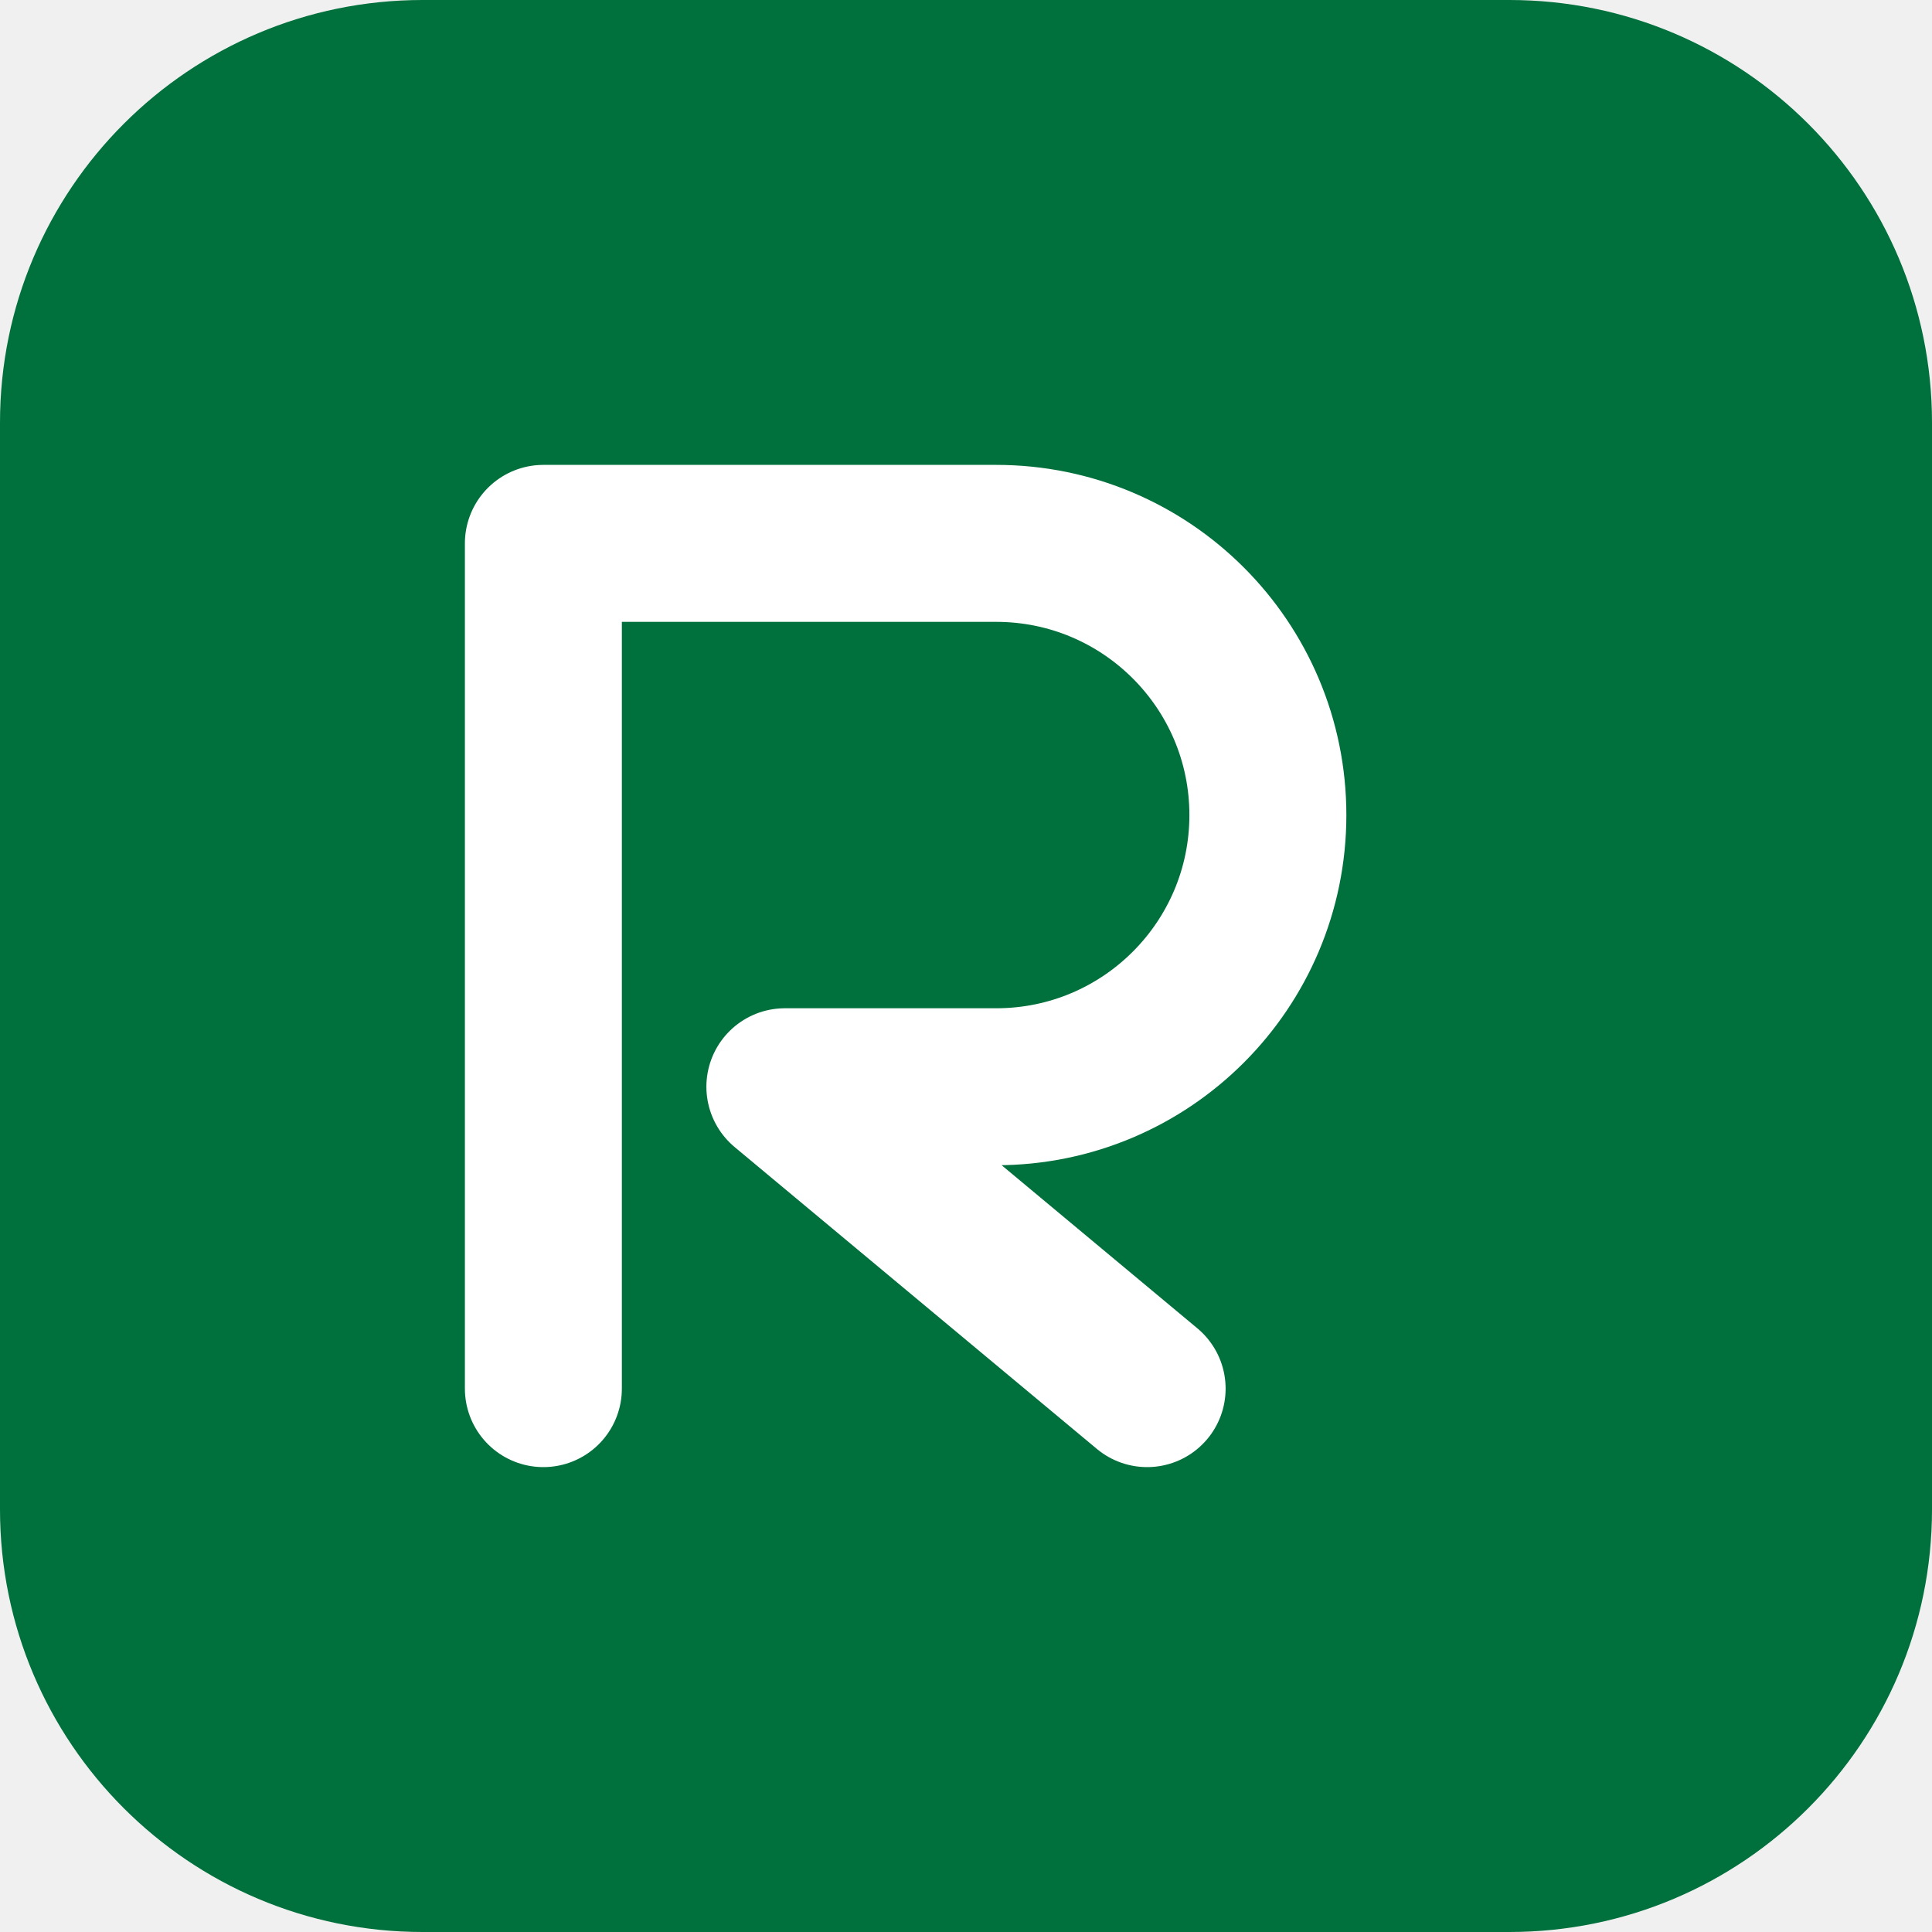
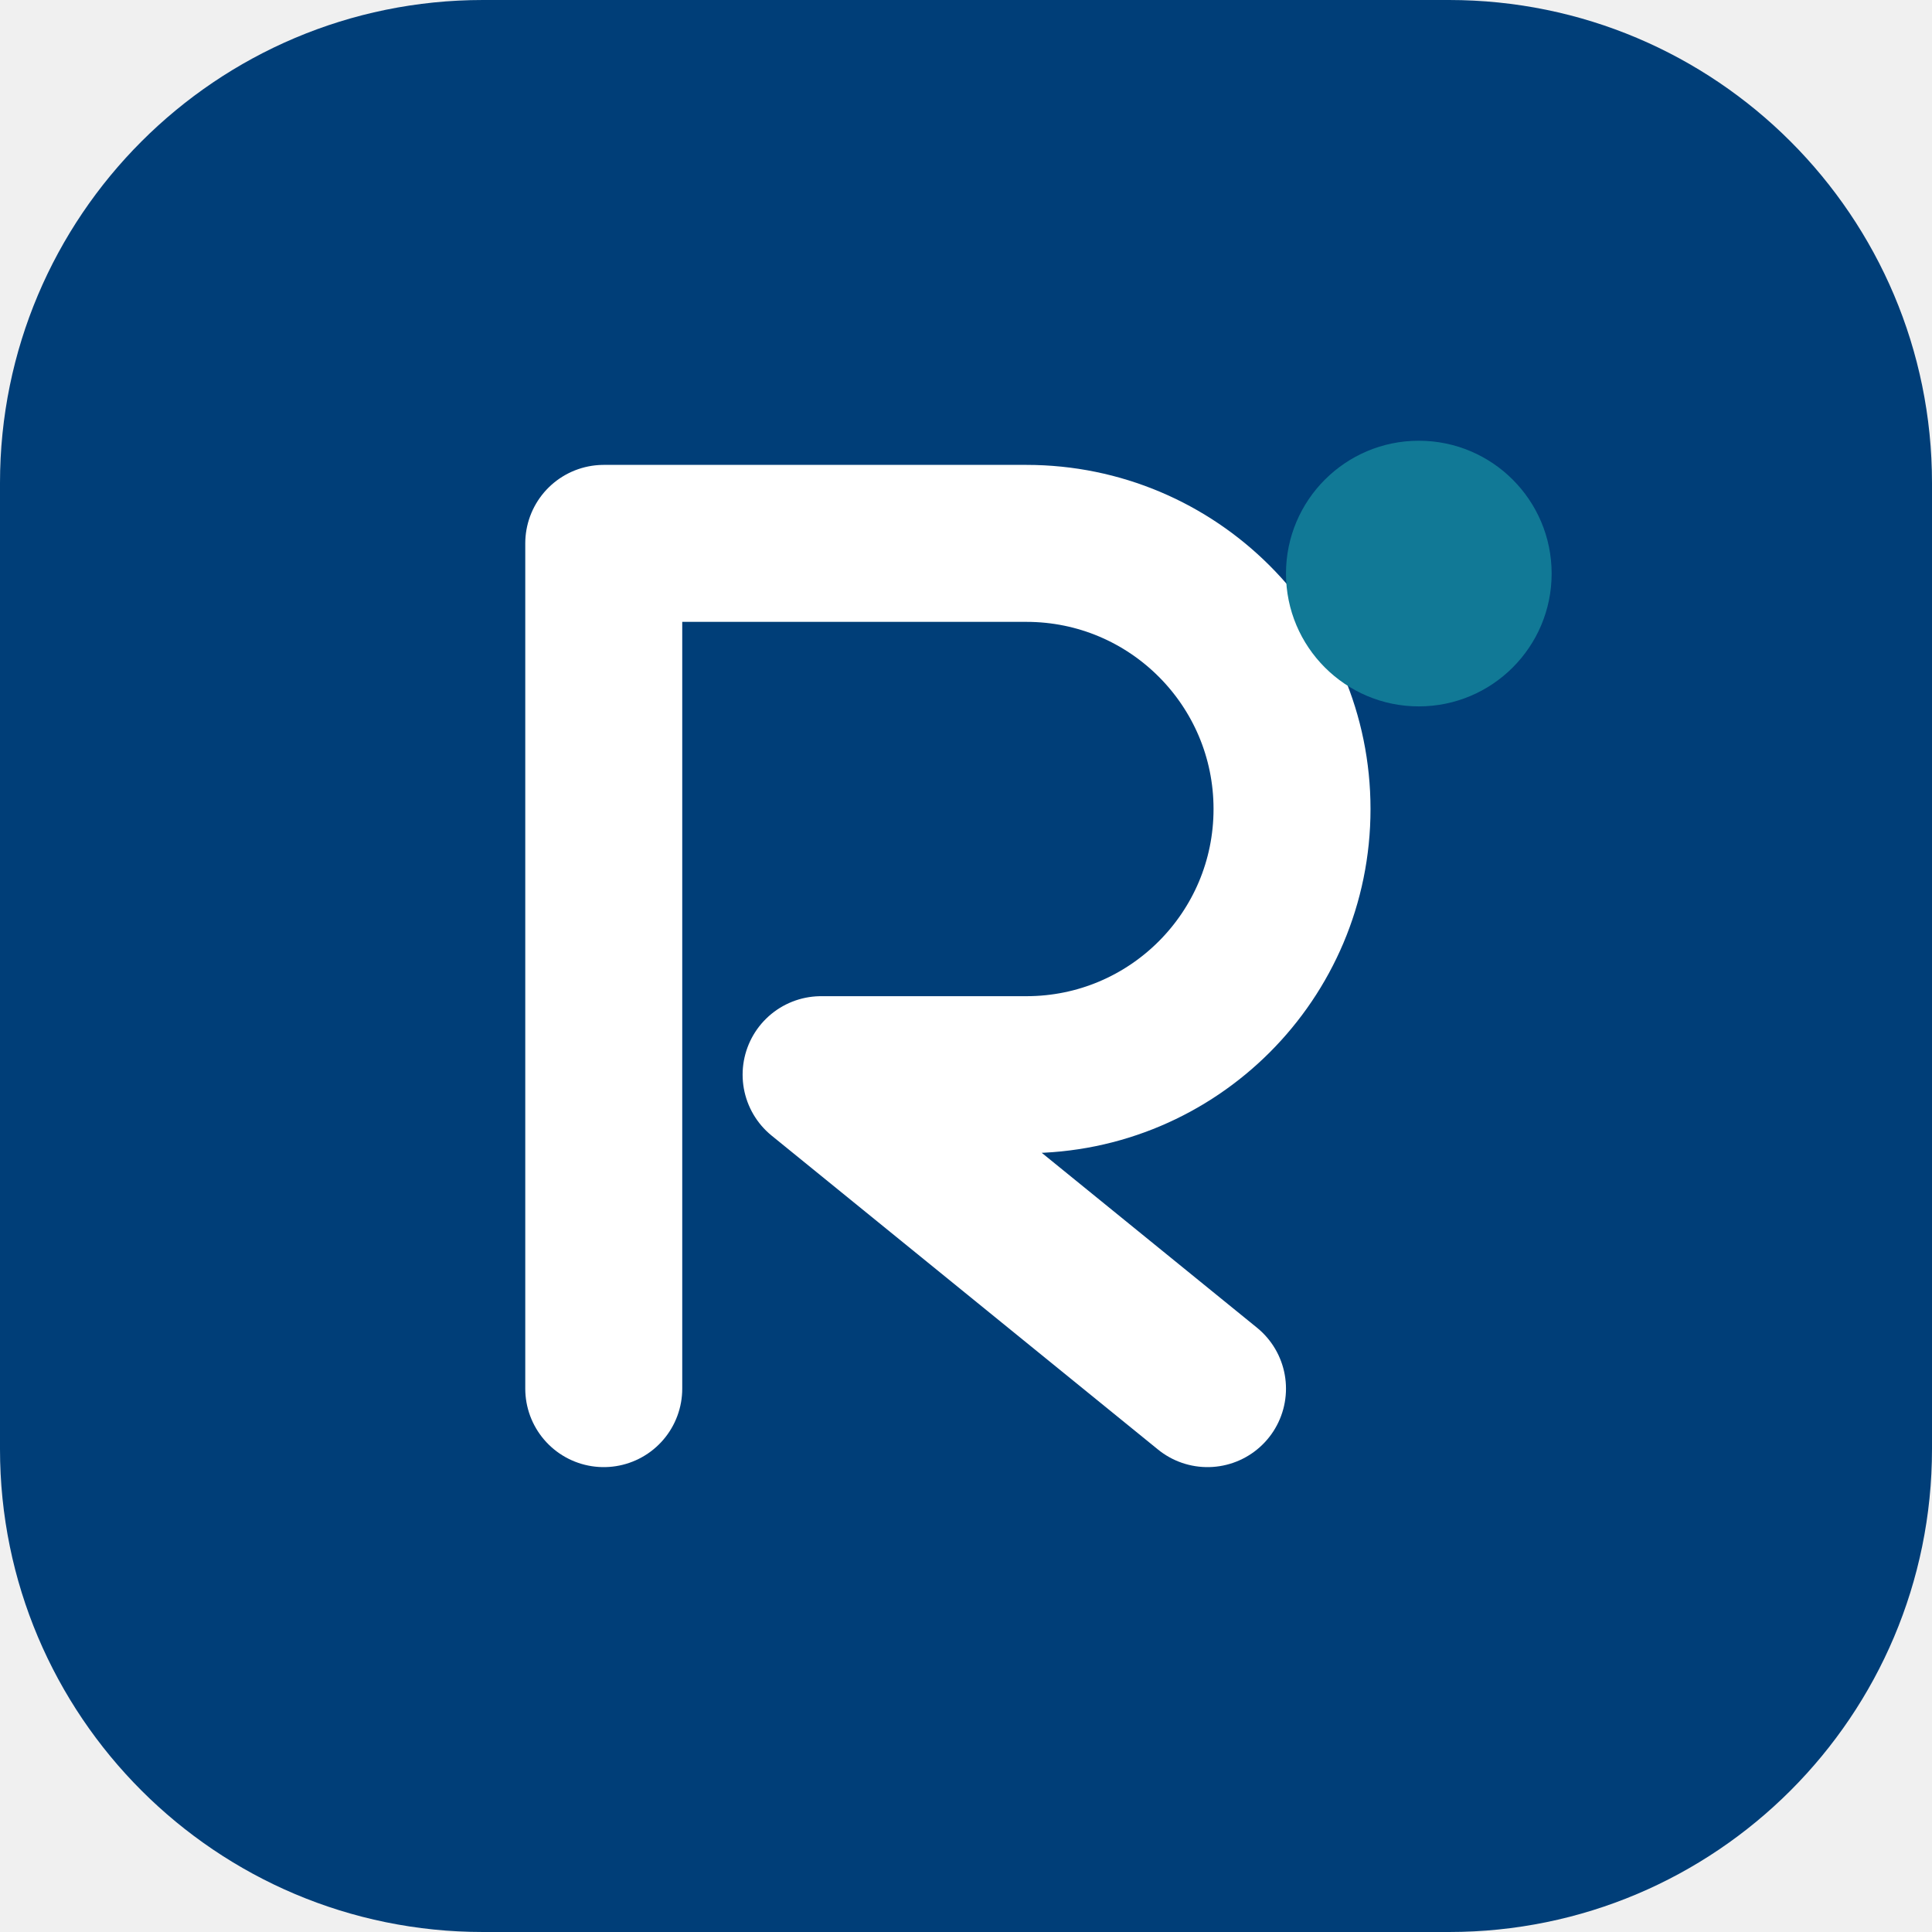
- <svg xmlns="http://www.w3.org/2000/svg" viewBox="0 0 32 32">
-   <rect width="32" height="32" rx="7" fill="#00703C" />
-   <path d="M9 23V9h7.5a4.5 4.5 0 0 1 0 9H13l6 5" fill="none" stroke="#fff" stroke-width="2.6" stroke-linecap="round" stroke-linejoin="round" />
+ <svg xmlns="http://www.w3.org/2000/svg" viewBox="0 0 32 32" role="img" aria-label="RFPIS">
+   <rect width="32" height="32" rx="8" fill="#003E78" />
+   <path d="M10 23V9h7a4.4 4.4 0 0 1 0 8.8h-3.4L20 23" fill="none" stroke="#fff" stroke-width="2.6" stroke-linecap="round" stroke-linejoin="round" />
+   <circle cx="23.5" cy="9.5" r="2.2" fill="#117996" />
</svg>
